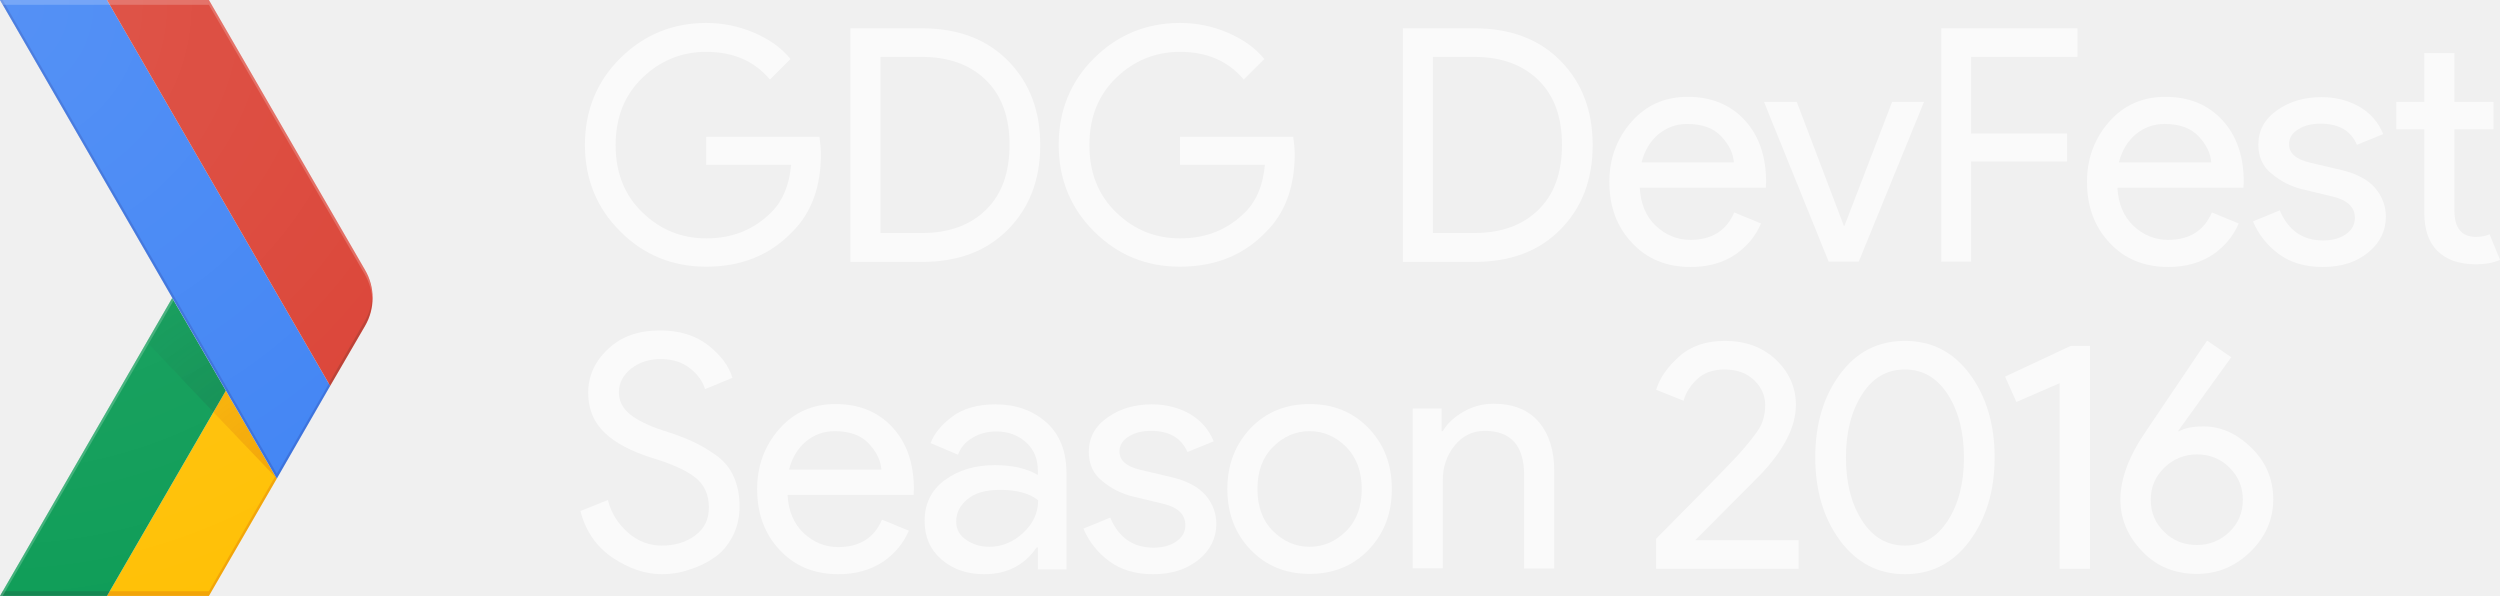
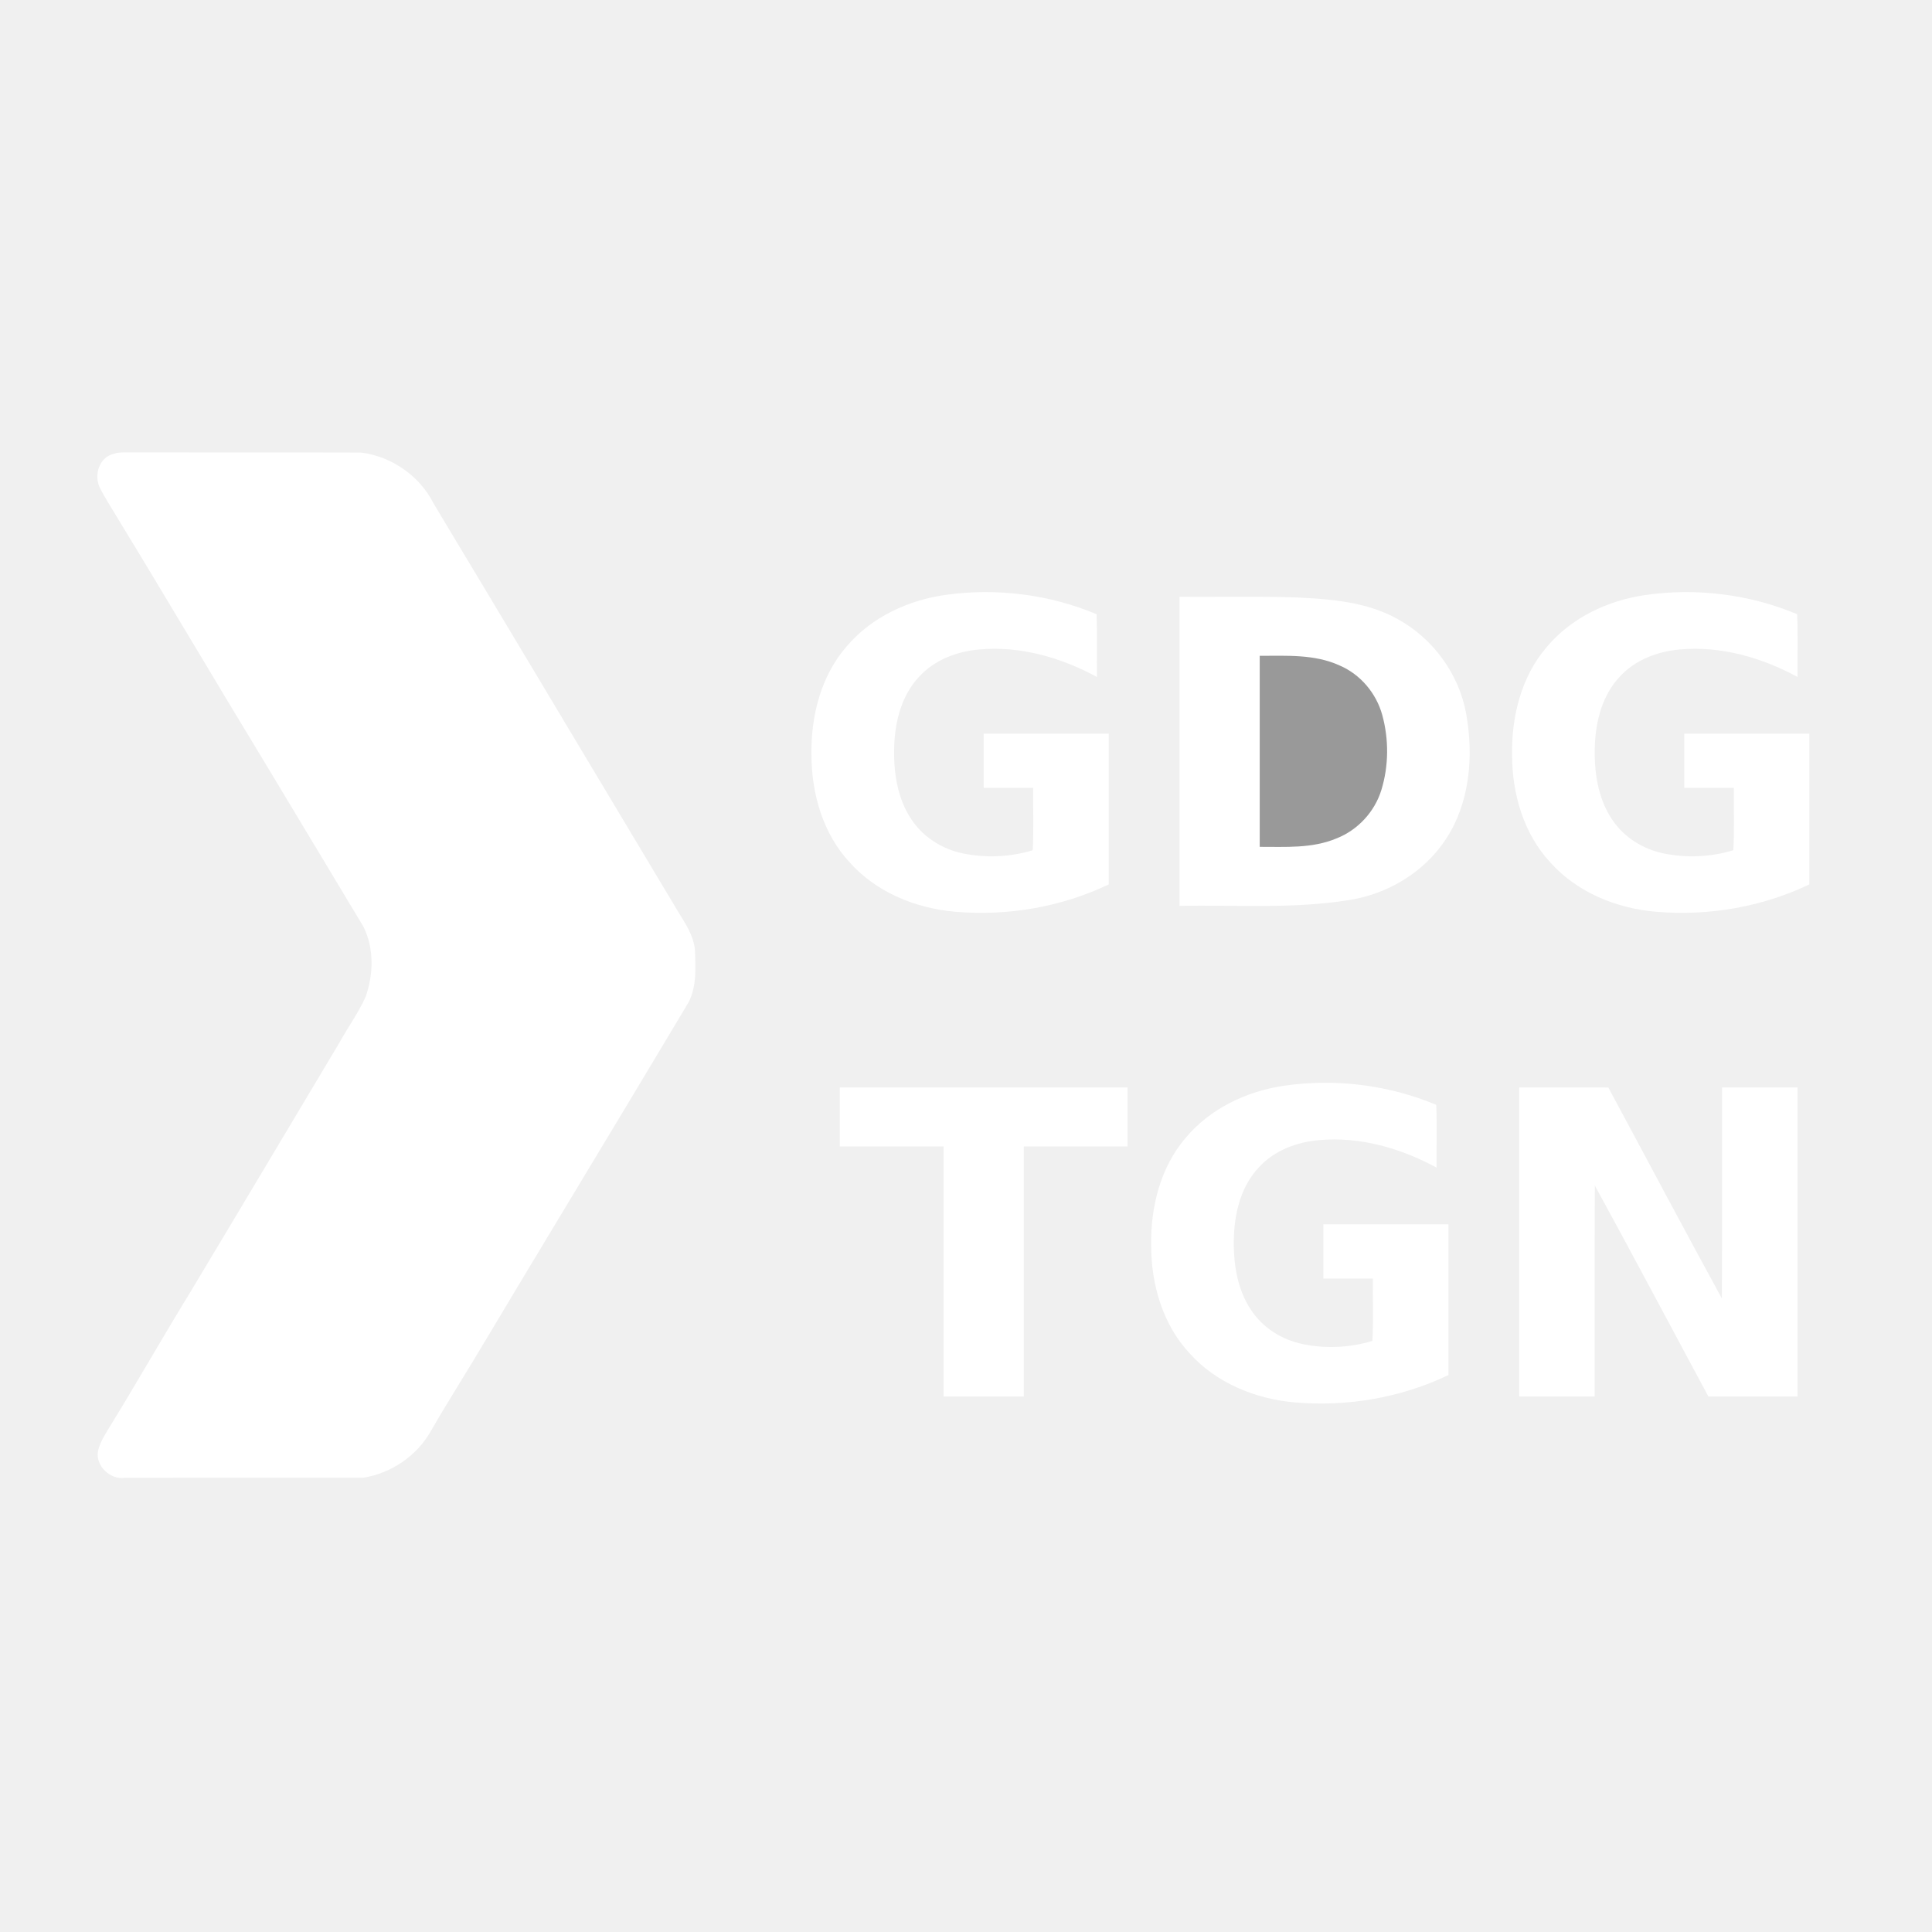
- <svg xmlns="http://www.w3.org/2000/svg" id="Layer_4" viewBox="0 0 839 200">
-   <style>.st0{fill:none;} .st1{fill:#FFC107;} .st2{fill:#0F9D58;} .st3{opacity:0.2;fill:#BF360C;enable-background:new ;} .st4{opacity:0.2;fill:#263238;enable-background:new ;} .st5{opacity:0.2;fill:#FFFFFF;enable-background:new ;} .st6{fill:url(#XMLID_126_);} .st7{fill:url(#XMLID_127_);} .st8{fill:#4285F4;} .st9{fill:#DB4437;} .st10{opacity:0.2;fill:#1A237E;enable-background:new ;} .st11{opacity:0.2;fill:#3E2723;enable-background:new ;} .st12{fill:url(#XMLID_128_);} .st13{fill:#FAFAFA;}</style>
-   <g id="XMLID_60_">
-     <g id="XMLID_61_">
-       <g id="XMLID_62_">
-         <path id="XMLID_106_" class="st0" d="M122.5 90.6L70.1 0H0l57.8 100L0 200h70.1l52.4-90.6c3.3-5.8 3.3-13 0-18.8z" />
-         <path id="XMLID_105_" class="st1" d="M92.4 159.8l-16.6-28.7L35.9 200h34.2l22.8-39.4z" />
-         <path id="XMLID_104_" class="st0" d="M122.5 90.6L70.1 0H0l57.8 100L0 200h70.1l52.4-90.6c3.3-5.8 3.3-13 0-18.8z" />
-         <path id="XMLID_103_" class="st2" d="M57.8 100l18 31.1L35.9 200H0z" />
-         <path id="XMLID_102_" class="st0" d="M122.5 90.6L70.1 0H0l57.8 100L0 200h70.1l52.4-90.6c3.3-5.8 3.3-13 0-18.8z" />
-         <path id="XMLID_101_" class="st3" d="M70.1 198.4H36.8l-.9 1.6h34.2l22.8-39.4-.5-.8z" />
-         <path id="XMLID_100_" class="st0" d="M122.5 90.6L70.1 0H0l57.8 100L0 200h70.1l52.4-90.6c3.3-5.8 3.3-13 0-18.8z" />
-         <path id="XMLID_99_" class="st4" d="M.9 198.4L0 200h35.9l.9-1.6z" />
-         <path id="XMLID_98_" class="st0" d="M122.5 90.6L70.1 0H0l57.8 100L0 200h70.1l52.4-90.6c3.3-5.8 3.3-13 0-18.8z" />
-         <path id="XMLID_96_" class="st5" d="M0 200h.9l57.4-99.2-.5-.8z" />
-         <path id="XMLID_94_" class="st0" d="M122.5 90.6L70.1 0H0l57.8 100L0 200h70.1l52.4-90.6c3.3-5.8 3.3-13 0-18.8z" />
-         <radialGradient id="XMLID_126_" cx="92.62" cy="2707.501" r="69.162" gradientTransform="matrix(1 0 0 -1 0 2867.46)" gradientUnits="userSpaceOnUse">
-           <stop offset="0" stop-color="#BF360C" stop-opacity=".2" />
-           <stop offset="1" stop-color="#BF360C" stop-opacity=".02" />
-         </radialGradient>
-         <path id="XMLID_92_" class="st6" d="M92.9 160.6l-17.1-29.5-4.2 7.2z" />
-         <path id="XMLID_90_" class="st0" d="M122.5 90.6L70.1 0H0l57.8 100L0 200h70.1l52.4-90.6c3.3-5.8 3.3-13 0-18.8z" />
-         <radialGradient id="XMLID_127_" cx="92.423" cy="2707.063" r="69.723" gradientTransform="matrix(1 0 0 -1 0 2867.46)" gradientUnits="userSpaceOnUse">
-           <stop offset="0" stop-color="#263238" stop-opacity=".2" />
-           <stop offset="1" stop-color="#263238" stop-opacity=".02" />
-         </radialGradient>
-         <path id="XMLID_89_" class="st7" d="M71.6 138.3l4.2-7.2-18-31.1-8.5 14.8z" />
-         <path id="XMLID_88_" class="st0" d="M122.5 90.6L70.1 0H0l57.8 100L0 200h70.1l52.4-90.6c3.3-5.8 3.3-13 0-18.8z" />
-         <g id="XMLID_85_">
-           <g id="XMLID_86_">
-             <path id="XMLID_87_" class="st8" d="M35.9 0H0l92.9 160.6 17.9-31.1z" />
-           </g>
-         </g>
-         <path id="XMLID_84_" class="st0" d="M122.5 90.6L70.1 0H0l57.8 100L0 200h70.1l52.4-90.6c3.3-5.8 3.3-13 0-18.8z" />
-         <path id="XMLID_83_" class="st9" d="M122.5 109.4c3.4-5.8 3.4-13 0-18.8L70.1 0H35.9l74.9 129.5 11.7-20.1z" />
-         <path id="XMLID_82_" class="st0" d="M122.5 90.6L70.1 0H0l57.8 100L0 200h70.1l52.4-90.6c3.3-5.8 3.3-13 0-18.8z" />
-         <path id="XMLID_71_" class="st10" d="M110.8 129.5l-.4-.8L92.9 159 .9 0H0l92.9 160.6 17.9-31.1z" />
-         <path id="XMLID_69_" class="st0" d="M122.5 90.6L70.1 0H0l57.8 100L0 200h70.1l52.4-90.6c3.3-5.8 3.3-13 0-18.8z" />
-         <path id="XMLID_67_" class="st5" d="M70.1 1.6l52.4 90.6c1.5 2.7 2.3 5.6 2.5 8.6.1-3.5-.7-7-2.5-10.2L70.1 0H0l.9 1.6h69.2z" />
-         <path id="XMLID_66_" class="st0" d="M122.5 90.6L70.1 0H0l57.8 100L0 200h70.1l52.4-90.6c3.3-5.8 3.3-13 0-18.8z" />
-         <path id="XMLID_65_" class="st11" d="M110.8 129.5l11.6-20.1c1.8-3.1 2.6-6.7 2.5-10.2-.1 3-.9 5.9-2.5 8.6l-12.1 20.9.5.8z" />
-         <path id="XMLID_64_" class="st0" d="M122.5 90.6L70.1 0H0l57.8 100L0 200h70.1l52.4-90.6c3.3-5.8 3.3-13 0-18.8z" />
-         <radialGradient id="XMLID_128_" cx="-1.563" cy="2865.898" r="209.922" gradientTransform="matrix(1 0 0 -1 0 2867.46)" gradientUnits="userSpaceOnUse">
-           <stop offset="0" stop-color="#FFF" stop-opacity=".1" />
-           <stop offset="1" stop-color="#FFF" stop-opacity="0" />
-         </radialGradient>
-         <path id="XMLID_63_" class="st12" d="M122.5 90.6L70.1 0H0l57.8 100L0 200h70.1l52.4-90.6c3.3-5.8 3.3-13 0-18.8z" />
-       </g>
-     </g>
-   </g>
-   <g id="XMLID_7_">
-     <path id="XMLID_2_" class="st13" d="M275.5 51.8c0 10.9-3.2 19.7-9.7 26.1-7.4 7.7-17 11.6-28.8 11.6-11.3 0-20.9-3.9-28.8-11.8-7.9-7.8-11.9-17.6-11.9-29.1s4-21.3 11.9-29.1c7.9-7.8 17.5-11.8 28.8-11.8 5.6 0 11 1.1 16.1 3.3 5.1 2.2 9.2 5.1 12.2 8.8l-6.9 6.9c-5.2-6.2-12.3-9.3-21.4-9.3-8.2 0-15.4 2.9-21.4 8.7-6 5.8-9 13.3-9 22.6s3 16.8 9 22.6c6 5.8 13.1 8.7 21.4 8.7 8.8 0 16-2.9 21.9-8.8 3.8-3.8 6-9.1 6.6-15.9H237v-9.4h38c.3 2.1.5 4 .5 5.9z" />
-     <path id="XMLID_4_" class="st13" d="M285.4 87.8V9.5h24c12 0 21.7 3.6 28.9 10.9 7.2 7.3 10.8 16.7 10.8 28.3s-3.6 21-10.8 28.3c-7.2 7.3-16.8 10.9-28.9 10.9h-24zm10.1-9.6h13.9c9 0 16.2-2.6 21.5-7.8 5.3-5.2 7.9-12.4 7.9-21.8 0-9.3-2.6-16.5-7.9-21.7-5.3-5.2-12.5-7.8-21.5-7.8h-13.9v59.1z" />
-     <path id="XMLID_8_" class="st13" d="M434.5 51.8c0 10.9-3.2 19.7-9.7 26.1-7.4 7.7-17 11.6-28.8 11.6-11.3 0-20.9-3.9-28.8-11.8-7.9-7.8-11.9-17.6-11.9-29.1s4-21.3 11.9-29.1c7.9-7.8 17.5-11.8 28.8-11.8 5.6 0 11 1.1 16.1 3.3 5.1 2.2 9.2 5.1 12.2 8.8l-6.9 6.9c-5.2-6.2-12.3-9.3-21.4-9.3-8.2 0-15.4 2.9-21.4 8.7-6 5.8-9 13.3-9 22.6s3 16.8 9 22.6c6 5.8 13.1 8.7 21.4 8.7 8.8 0 16-2.9 21.9-8.8 3.8-3.8 6-9.1 6.6-15.9H396v-9.4h38c.3 2.1.5 4 .5 5.9z" />
-     <path id="XMLID_10_" class="st13" d="M470.8 87.8V9.5h24c12 0 21.7 3.6 28.9 10.9 7.2 7.3 10.8 16.7 10.8 28.3s-3.6 21-10.8 28.3c-7.2 7.3-16.8 10.9-28.9 10.9h-24zm10.1-9.6h13.9c9 0 16.2-2.6 21.5-7.8 5.3-5.2 7.9-12.4 7.9-21.8 0-9.3-2.6-16.5-7.9-21.7-5.3-5.2-12.5-7.8-21.5-7.8h-13.9v59.1z" />
-     <path id="XMLID_13_" class="st13" d="M567.4 89.6c-8.1 0-14.7-2.7-19.7-8.1-5.1-5.4-7.6-12.2-7.6-20.5 0-7.8 2.5-14.5 7.4-20.1 4.9-5.6 11.2-8.4 18.9-8.4 7.9 0 14.3 2.6 19.1 7.8 4.8 5.2 7.2 12.1 7.2 20.8l-.1 1.9h-42.3c.3 5.4 2.1 9.7 5.4 12.8 3.3 3.1 7.2 4.7 11.6 4.7 7.2 0 12.1-3.1 14.7-9.2l9 3.7c-1.8 4.2-4.6 7.6-8.6 10.4-4.2 2.8-9.1 4.2-15 4.2zm14.5-35c-.2-3.1-1.6-6-4.2-8.8-2.6-2.8-6.4-4.2-11.5-4.2-3.7 0-6.9 1.2-9.7 3.5-2.7 2.3-4.6 5.5-5.6 9.4h31z" />
-     <path id="XMLID_16_" class="st13" d="M613.7 87.8L592 34.2h11l15.8 41.6h.2l16-41.6h10.7l-21.9 53.6h-10.1z" />
-     <path id="XMLID_18_" class="st13" d="M661.6 87.8h-10.1V9.5h45.7v9.6h-35.7v25.7h32.2v9.4h-32.2v33.6z" />
-     <path id="XMLID_20_" class="st13" d="M727.7 89.6c-8.1 0-14.7-2.7-19.7-8.1-5.1-5.4-7.6-12.2-7.6-20.5 0-7.8 2.5-14.5 7.4-20.1 4.9-5.6 11.2-8.4 18.9-8.4 7.9 0 14.3 2.6 19.1 7.8 4.8 5.2 7.2 12.1 7.2 20.8l-.1 1.9h-42.3c.3 5.4 2.1 9.7 5.4 12.8 3.3 3.1 7.2 4.7 11.6 4.7 7.2 0 12.1-3.1 14.7-9.2l9 3.7c-1.8 4.2-4.6 7.6-8.6 10.4-4.3 2.8-9.2 4.2-15 4.2zm14.4-35c-.2-3.1-1.6-6-4.2-8.8-2.6-2.8-6.4-4.2-11.5-4.2-3.7 0-6.9 1.2-9.7 3.5-2.7 2.3-4.6 5.5-5.6 9.4h31z" />
-     <path id="XMLID_27_" class="st13" d="M779.5 89.6c-6 0-10.9-1.5-14.8-4.4-3.9-2.9-6.8-6.6-8.6-10.9l9-3.7c2.8 6.7 7.7 10.1 14.5 10.1 3.1 0 5.7-.7 7.7-2.1 2-1.4 3-3.2 3-5.5 0-3.5-2.4-5.9-7.3-7.1l-10.8-2.6c-3.4-.9-6.7-2.5-9.7-5-3.1-2.4-4.6-5.7-4.6-9.9 0-4.7 2.1-8.6 6.3-11.5 4.2-3 9.2-4.4 14.9-4.4 4.7 0 9 1.1 12.7 3.2 3.7 2.2 6.4 5.2 8 9.2l-8.8 3.6c-2-4.7-6.1-7.1-12.2-7.1-3 0-5.5.6-7.5 1.9-2 1.2-3.1 2.9-3.1 5 0 3.1 2.4 5.1 7.1 6.2l10.6 2.5c5 1.2 8.8 3.2 11.2 6 2.4 2.8 3.6 6.1 3.6 9.6 0 4.8-2 8.8-5.9 12-4 3.3-9.1 4.9-15.3 4.9z" />
-     <path id="XMLID_29_" class="st13" d="M830.9 88.7c-5.6 0-9.9-1.5-12.9-4.5s-4.4-7.2-4.4-12.7V43.4h-9.4v-9.2h9.4V17.8h10.1v16.4h13.1v9.2h-13.1v27.3c0 5.8 2.4 8.8 7.2 8.8 1.8 0 3.4-.3 4.6-.9l3.5 8.6c-2.2 1-4.9 1.5-8.1 1.5z" />
-     <path id="XMLID_31_" class="st13" d="M222.2 192.7c-5.7 0-11.2-1.9-16.7-5.6-5.4-3.7-9-8.9-10.7-15.6l9.2-3.7c1.1 4.3 3.3 7.9 6.7 10.9 3.4 3 7.2 4.4 11.4 4.4 4.4 0 8.1-1.1 11.2-3.4 3.1-2.3 4.6-5.4 4.6-9.4 0-4.4-1.6-7.7-4.6-10.1-3.1-2.4-8-4.6-14.7-6.6-6.9-2.2-12.2-5-15.8-8.5-3.6-3.5-5.4-7.9-5.4-13.3 0-5.6 2.2-10.5 6.7-14.7 4.4-4.2 10.2-6.2 17.4-6.2 6.6 0 12 1.7 16.2 5 4.2 3.3 6.9 6.9 8.1 10.9l-9.2 3.8c-.7-2.5-2.3-4.8-4.9-6.9-2.6-2.1-5.9-3.2-10-3.2-3.9 0-7.2 1.1-9.9 3.2-2.7 2.2-4.1 4.8-4.1 8 0 2.9 1.3 5.4 3.8 7.4s6.2 3.8 11.1 5.4c3.9 1.2 7.1 2.4 9.7 3.6 2.6 1.2 5.2 2.7 7.9 4.6 2.7 1.9 4.7 4.3 6 7.2 1.3 2.9 2 6.2 2 10s-.8 7.2-2.4 10.2c-1.6 3-3.6 5.4-6.2 7.1-2.6 1.8-5.4 3.1-8.4 4-2.8 1-5.9 1.5-9 1.5z" />
-     <path id="XMLID_33_" class="st13" d="M281.4 192.7c-8.1 0-14.7-2.7-19.7-8.1-5.1-5.4-7.6-12.2-7.6-20.5 0-7.8 2.5-14.5 7.4-20.1 4.9-5.6 11.2-8.4 18.9-8.4 7.9 0 14.3 2.6 19.1 7.8 4.8 5.2 7.2 12.1 7.2 20.8l-.1 1.9h-42.3c.3 5.4 2.1 9.7 5.4 12.8 3.3 3.1 7.2 4.7 11.6 4.7 7.2 0 12.1-3.1 14.7-9.2l9 3.7c-1.8 4.2-4.6 7.6-8.6 10.4-4.3 2.8-9.2 4.2-15 4.2zm14.4-35c-.2-3.1-1.6-6-4.2-8.8-2.6-2.8-6.4-4.2-11.5-4.2-3.7 0-6.9 1.2-9.7 3.5-2.7 2.3-4.6 5.5-5.6 9.4h31z" />
-     <path id="XMLID_36_" class="st13" d="M330.3 192.7c-5.7 0-10.4-1.6-14.3-4.9-3.8-3.3-5.7-7.6-5.7-13 0-5.8 2.3-10.4 6.8-13.7 4.5-3.3 10.1-5 16.7-5 5.9 0 10.8 1.1 14.5 3.3v-1.5c0-3.9-1.3-7.1-4-9.5-2.7-2.4-6-3.6-10-3.6-2.9 0-5.6.7-7.9 2.1-2.4 1.4-4 3.3-4.9 5.7l-9.2-3.9c1.2-3.2 3.7-6.2 7.3-8.9 3.6-2.7 8.5-4.1 14.4-4.1 6.9 0 12.5 2 17.1 6 4.5 4 6.8 9.7 6.8 17v32.4h-9.6v-7.4h-.4c-4 5.9-9.9 9-17.6 9zm1.7-9.2c4.2 0 7.9-1.5 11.3-4.6 3.4-3.1 5.1-6.8 5.1-11-2.8-2.3-7.1-3.5-12.8-3.5-4.9 0-8.6 1.1-11 3.2-2.5 2.1-3.7 4.6-3.7 7.4 0 2.6 1.1 4.7 3.4 6.2 2.2 1.5 4.7 2.3 7.7 2.3z" />
-     <path id="XMLID_39_" class="st13" d="M387 192.7c-6 0-10.9-1.5-14.8-4.4-3.9-2.9-6.8-6.6-8.6-10.9l9-3.7c2.8 6.7 7.7 10.1 14.5 10.1 3.1 0 5.7-.7 7.7-2.1 2-1.4 3-3.2 3-5.5 0-3.5-2.4-5.9-7.3-7.1l-10.8-2.6c-3.4-.9-6.7-2.5-9.7-5-3.1-2.4-4.6-5.7-4.6-9.9 0-4.7 2.1-8.6 6.3-11.5 4.2-3 9.2-4.4 14.9-4.4 4.7 0 9 1.1 12.7 3.2 3.7 2.2 6.4 5.2 8 9.2l-8.8 3.6c-2-4.7-6.1-7.1-12.2-7.1-3 0-5.5.6-7.5 1.9-2 1.2-3.1 2.9-3.1 5 0 3.1 2.4 5.1 7.1 6.2l10.6 2.5c5 1.2 8.7 3.2 11.2 6 2.4 2.8 3.6 6.1 3.6 9.6 0 4.8-2 8.8-5.9 12-4.1 3.3-9.1 4.9-15.3 4.9z" />
-     <path id="XMLID_41_" class="st13" d="M419.7 143.7c5.2-5.4 11.8-8.1 19.8-8.1s14.6 2.7 19.8 8.1c5.2 5.4 7.8 12.2 7.8 20.4s-2.6 15-7.8 20.4c-5.2 5.4-11.8 8.1-19.8 8.1s-14.6-2.7-19.8-8.1c-5.2-5.4-7.8-12.2-7.8-20.4 0-8.1 2.6-14.9 7.8-20.4zm7.5 34.5c3.5 3.5 7.6 5.3 12.3 5.3 4.7 0 8.8-1.8 12.3-5.3s5.2-8.2 5.2-14.1c0-5.8-1.7-10.5-5.2-14.1-3.5-3.5-7.6-5.3-12.3-5.3-4.7 0-8.8 1.8-12.3 5.3s-5.2 8.2-5.2 14.1 1.7 10.6 5.2 14.1z" />
-     <path id="XMLID_44_" class="st13" d="M483.8 137.3v7.4h.4c1.5-2.6 3.8-4.7 6.9-6.5 3.1-1.8 6.5-2.7 10.1-2.7 6.6 0 11.7 2 15.2 6.1s5.2 9.6 5.2 16.4v32.8h-10.1v-31.3c0-9.9-4.4-14.9-13.2-14.9-4.2 0-7.5 1.7-10.2 5-2.6 3.3-3.9 7.2-3.9 11.5v29.6h-10.1v-53.6h9.7z" />
-     <path id="XMLID_46_" class="st13" d="M603.5 190.9h-47.7v-10.1c14.3-14.4 23.4-23.7 27.5-28.1 3.6-4 6-7.1 7.2-9.1 1.2-2.1 1.9-4.6 1.9-7.7 0-3.1-1.2-5.9-3.7-8.3-2.5-2.4-5.8-3.6-10-3.6-3.8 0-6.9 1.1-9.2 3.3-2.3 2.2-3.8 4.6-4.5 7.2l-9.2-3.7c1.2-3.9 3.8-7.7 7.8-11.2 3.9-3.5 9-5.2 15.3-5.2 6.9 0 12.6 2.1 17.1 6.3 4.4 4.2 6.7 9.3 6.7 15.2 0 7.3-4 15.1-11.9 23.4l-21.9 22h34.7v9.6z" />
-     <path id="XMLID_48_" class="st13" d="M661.1 181.4c-5.5 7.5-12.8 11.3-21.8 11.3s-16.2-3.8-21.8-11.3c-5.5-7.5-8.3-16.8-8.3-27.9 0-11.2 2.8-20.5 8.3-27.9 5.5-7.5 12.8-11.2 21.8-11.2s16.2 3.7 21.8 11.2c5.5 7.5 8.3 16.8 8.3 27.9 0 11.1-2.8 20.4-8.3 27.9zm-21.8 1.7c6 0 10.8-2.8 14.4-8.4 3.6-5.6 5.4-12.6 5.4-21.1 0-8.5-1.8-15.6-5.4-21.2-3.6-5.6-8.4-8.4-14.4-8.4-6.1 0-10.9 2.8-14.4 8.4-3.6 5.6-5.4 12.6-5.4 21.2 0 8.5 1.8 15.5 5.4 21.1 3.6 5.6 8.4 8.4 14.4 8.4z" />
-     <path id="XMLID_51_" class="st13" d="M701.3 190.9h-10.1v-62.3l-14.5 6.3-3.8-8.5 22-10.3h6.5v74.8z" />
-     <path id="XMLID_53_" class="st13" d="M739.5 143.1c5.8 0 11.2 2.4 16.1 7.2 4.9 4.8 7.3 10.6 7.3 17.3 0 6.6-2.5 12.5-7.6 17.5s-11.1 7.5-18 7.5c-7.4 0-13.6-2.5-18.4-7.6-4.9-5.1-7.3-10.9-7.3-17.4 0-6.9 2.9-14.7 8.8-23.2l20.3-30.1 8.1 5.6-17.8 24.7.2.2c1.8-1.1 4.5-1.7 8.3-1.7zm-2.2 39.8c4.2 0 7.9-1.5 10.9-4.4 3-2.9 4.5-6.5 4.5-10.8 0-4.2-1.5-7.8-4.5-10.8-3-3-6.7-4.4-10.9-4.4s-7.9 1.5-10.9 4.4c-3.1 3-4.6 6.5-4.6 10.8 0 4.3 1.5 7.9 4.5 10.8 3 3 6.7 4.4 11 4.4z" />
-   </g>
+ <svg xmlns="http://www.w3.org/2000/svg" width="819pt" height="819pt" viewBox="0 0 819 819" version="1.1">
+   <path fill="#ffffff" d=" M 48.35 192.35 C 49.82 191.82 51.40 191.77 52.95 191.78 C 86.30 191.85 119.66 191.73 153.02 191.84 C 165.83 193.42 177.83 201.64 183.68 213.21 C 218.25 270.71 252.60 328.34 287.11 385.88 C 290.33 391.20 294.13 396.57 294.62 402.98 C 294.87 410.36 295.37 418.15 291.87 424.93 C 261.63 475.64 230.94 526.08 200.67 576.77 C 194.67 586.70 188.47 596.51 182.69 606.57 C 176.84 617.07 165.87 624.53 154.06 626.41 C 120.36 626.48 86.66 626.38 52.96 626.46 C 46.75 627.42 40.29 621.31 41.56 615.01 C 42.53 610.99 44.87 607.53 46.99 604.06 C 58.44 585.41 69.26 566.37 80.70 547.71 C 101.86 512.48 122.87 477.17 143.95 441.89 C 147.50 435.43 151.90 429.43 154.93 422.70 C 158.36 413.15 158.64 402.02 154.05 392.80 C 139.91 369.31 125.83 345.78 111.67 322.30 C 91.22 288.70 71.29 254.78 50.79 221.21 C 47.96 216.37 44.81 211.70 42.29 206.69 C 39.70 201.29 42.10 193.75 48.35 192.35 Z" />
+   <path fill="#ffffff" d=" M 401.17 252.13 C 422.62 249.19 444.88 251.98 464.85 260.38 C 465.18 269.23 464.92 278.10 464.99 286.97 C 449.78 278.72 432.38 273.70 414.98 275.33 C 405.63 276.17 396.19 279.72 389.74 286.75 C 382.33 294.51 379.47 305.48 379.08 315.96 C 378.69 326.84 380.22 338.36 386.49 347.54 C 391.42 354.93 399.44 359.94 408.09 361.75 C 417.88 363.80 428.21 363.34 437.78 360.42 C 438.27 351.63 437.88 342.81 437.99 334.01 C 430.99 333.98 424.00 334.01 417.00 334.00 C 417.00 326.33 417.00 318.67 417.00 311.00 C 434.67 311.00 452.33 311.00 470.00 311.00 C 470.00 332.31 470.00 353.61 470.00 374.91 C 449.89 384.53 427.14 388.41 404.97 386.51 C 388.29 385.07 371.62 378.33 360.29 365.69 C 348.87 353.48 344.00 336.46 343.99 320.01 C 343.71 303.63 347.96 286.52 358.95 273.97 C 369.51 261.52 385.18 254.32 401.17 252.13 Z" />
+   <path fill="#ffffff" d=" M 697.40 252.25 C 719.08 249.11 741.63 251.89 761.84 260.37 C 762.20 269.23 761.91 278.10 761.99 286.97 C 746.78 278.72 729.38 273.70 711.98 275.33 C 702.63 276.17 693.19 279.72 686.74 286.75 C 679.33 294.52 676.47 305.48 676.08 315.97 C 675.69 326.84 677.22 338.36 683.49 347.54 C 688.42 354.93 696.44 359.94 705.08 361.74 C 714.87 363.80 725.20 363.34 734.78 360.42 C 735.27 351.63 734.88 342.81 734.99 334.01 C 727.99 333.99 721.00 334.01 714.00 334.00 C 713.99 326.33 714.00 318.67 714.00 311.00 C 731.67 311.00 749.33 311.00 767.00 311.00 C 767.00 332.31 767.00 353.61 767.00 374.91 C 746.89 384.53 724.15 388.41 701.98 386.51 C 685.29 385.08 668.62 378.33 657.29 365.69 C 645.87 353.48 641.00 336.47 640.99 320.02 C 640.72 303.87 644.83 287.01 655.49 274.51 C 665.89 261.96 681.45 254.56 697.40 252.25 Z" />
+   <path fill="#ffffff" d=" M 500.00 253.00 C 516.34 253.11 532.69 252.75 549.03 253.24 C 563.85 253.95 579.35 255.04 592.57 262.48 C 607.57 270.73 618.57 285.83 621.56 302.73 C 624.74 320.62 623.10 340.37 612.86 355.84 C 603.65 369.81 588.20 379.05 571.75 381.56 C 548.03 385.38 523.91 383.57 500.00 384.00 C 500.00 340.33 500.00 296.67 500.00 253.00 Z" />
+   <path fill="#000000" fill-opacity="0.4" d=" M 534.01 278.01 C 545.36 278.02 557.28 277.25 567.88 282.11 C 576.70 285.88 583.41 293.85 585.95 303.07 C 588.78 313.38 588.73 324.58 585.60 334.82 C 582.76 344.15 575.53 351.94 566.44 355.46 C 556.18 359.74 544.87 358.96 534.01 358.99 C 533.99 332.00 533.99 305.00 534.01 278.01 Z" />
+   <path fill="#ffffff" d=" M 544.39 460.25 C 566.08 457.11 588.63 459.89 608.85 468.37 C 609.20 477.23 608.91 486.10 608.99 494.97 C 593.78 486.72 576.38 481.70 558.98 483.33 C 549.63 484.17 540.20 487.72 533.74 494.75 C 526.33 502.51 523.47 513.48 523.08 523.96 C 522.69 534.83 524.22 546.36 530.49 555.54 C 535.42 562.93 543.44 567.93 552.08 569.74 C 561.87 571.80 572.20 571.34 581.78 568.42 C 582.27 559.63 581.88 550.81 581.99 542.01 C 574.99 541.98 568.00 542.01 561.00 542.00 C 561.00 534.33 560.99 526.67 561.00 519.00 C 578.67 519.00 596.33 519.00 614.00 519.00 C 614.00 540.31 614.00 561.61 614.00 582.91 C 593.89 592.53 571.15 596.41 548.97 594.51 C 532.29 593.07 515.62 586.33 504.29 573.69 C 492.88 561.48 488.00 544.47 487.99 528.02 C 487.72 511.86 491.83 495.01 502.49 482.50 C 512.89 469.96 528.45 462.57 544.39 460.25 Z" />
+   <path fill="#ffffff" d=" M 356.00 461.00 C 396.67 461.00 437.33 461.00 478.00 461.00 C 478.00 469.33 478.00 477.66 478.00 486.00 C 463.33 486.01 448.67 485.98 434.01 486.01 C 433.98 521.34 434.01 556.67 434.00 592.00 C 422.67 592.00 411.33 592.00 400.00 592.00 C 399.99 556.67 400.02 521.34 399.99 486.01 C 385.33 485.98 370.66 486.01 356.00 486.00 C 356.00 477.66 356.00 469.33 356.00 461.00 Z" />
+   <path fill="#ffffff" d=" M 644.00 461.00 C 656.60 461.01 669.19 460.98 681.79 461.01 C 697.85 490.81 713.67 520.75 729.92 550.44 C 730.10 520.63 729.95 490.81 730.00 461.00 C 740.67 461.00 751.33 461.00 762.00 461.00 C 762.00 504.67 762.00 548.33 762.00 592.00 C 749.40 591.99 736.81 592.02 724.21 591.99 C 708.14 562.19 692.33 532.26 676.08 502.57 C 675.90 532.38 676.05 562.19 676.00 592.00 C 665.33 592.00 654.67 592.00 644.00 592.00 C 644.00 548.33 644.00 504.67 644.00 461.00 Z" />
</svg>
